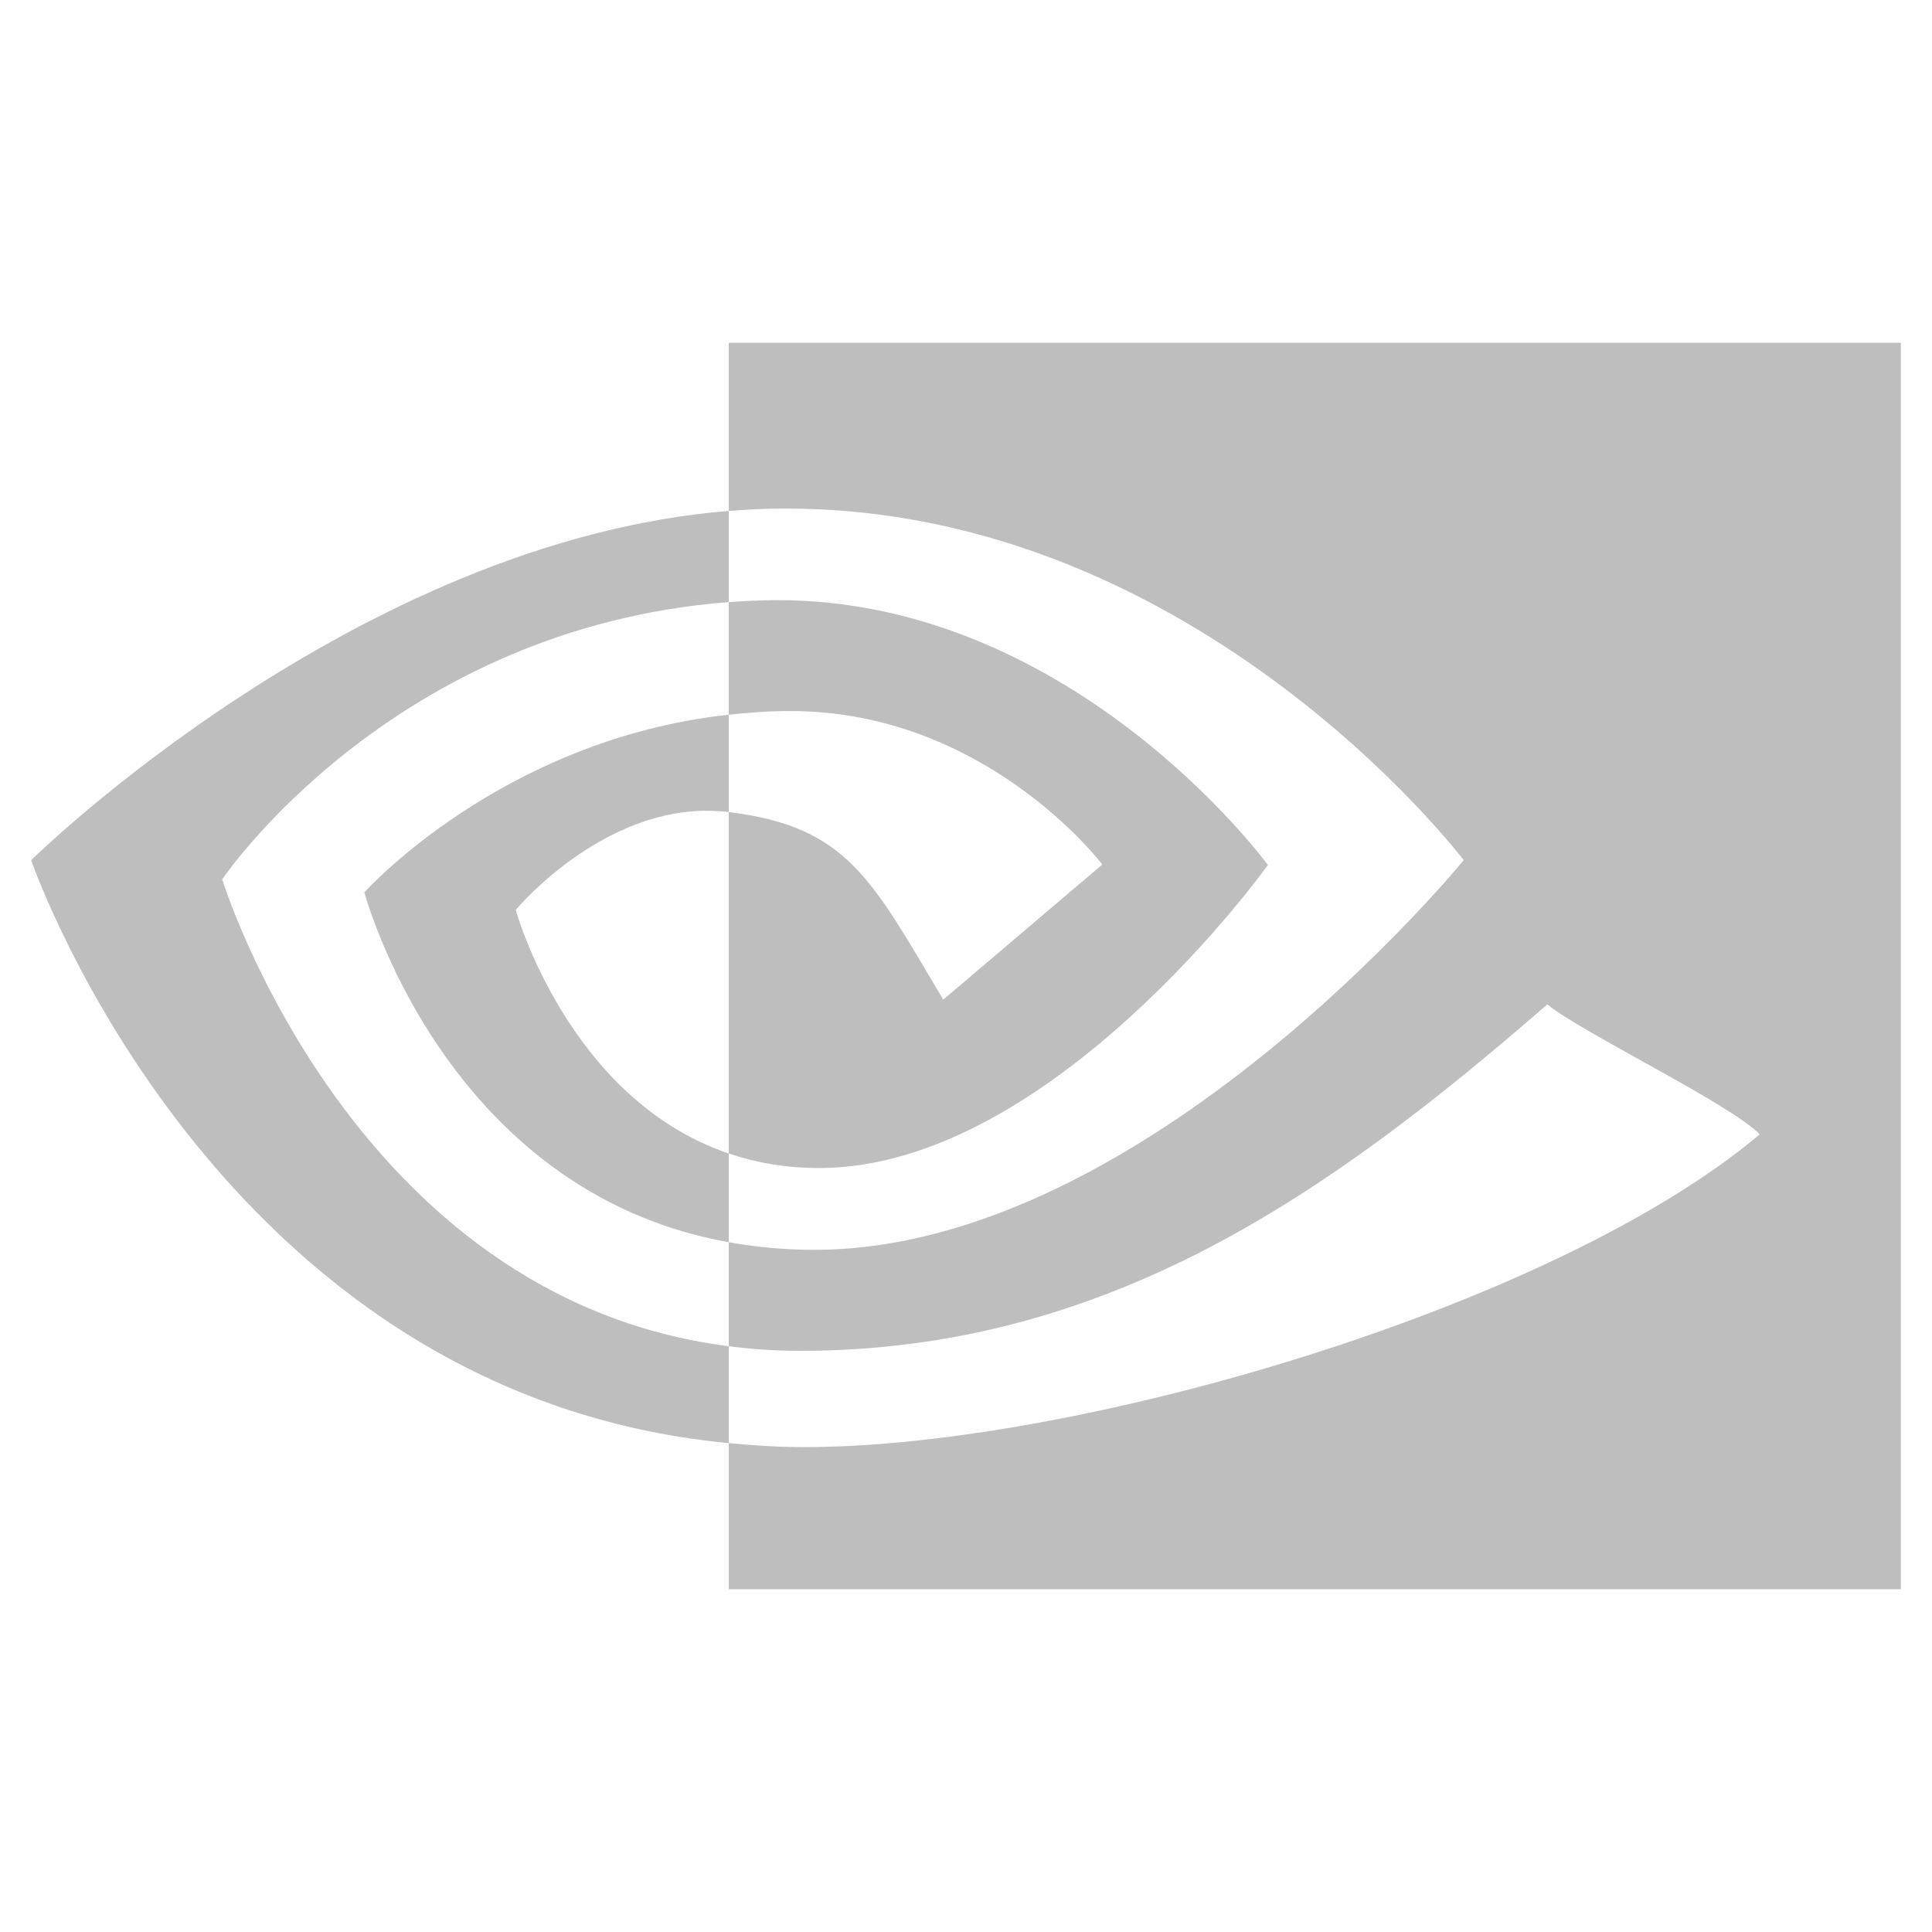
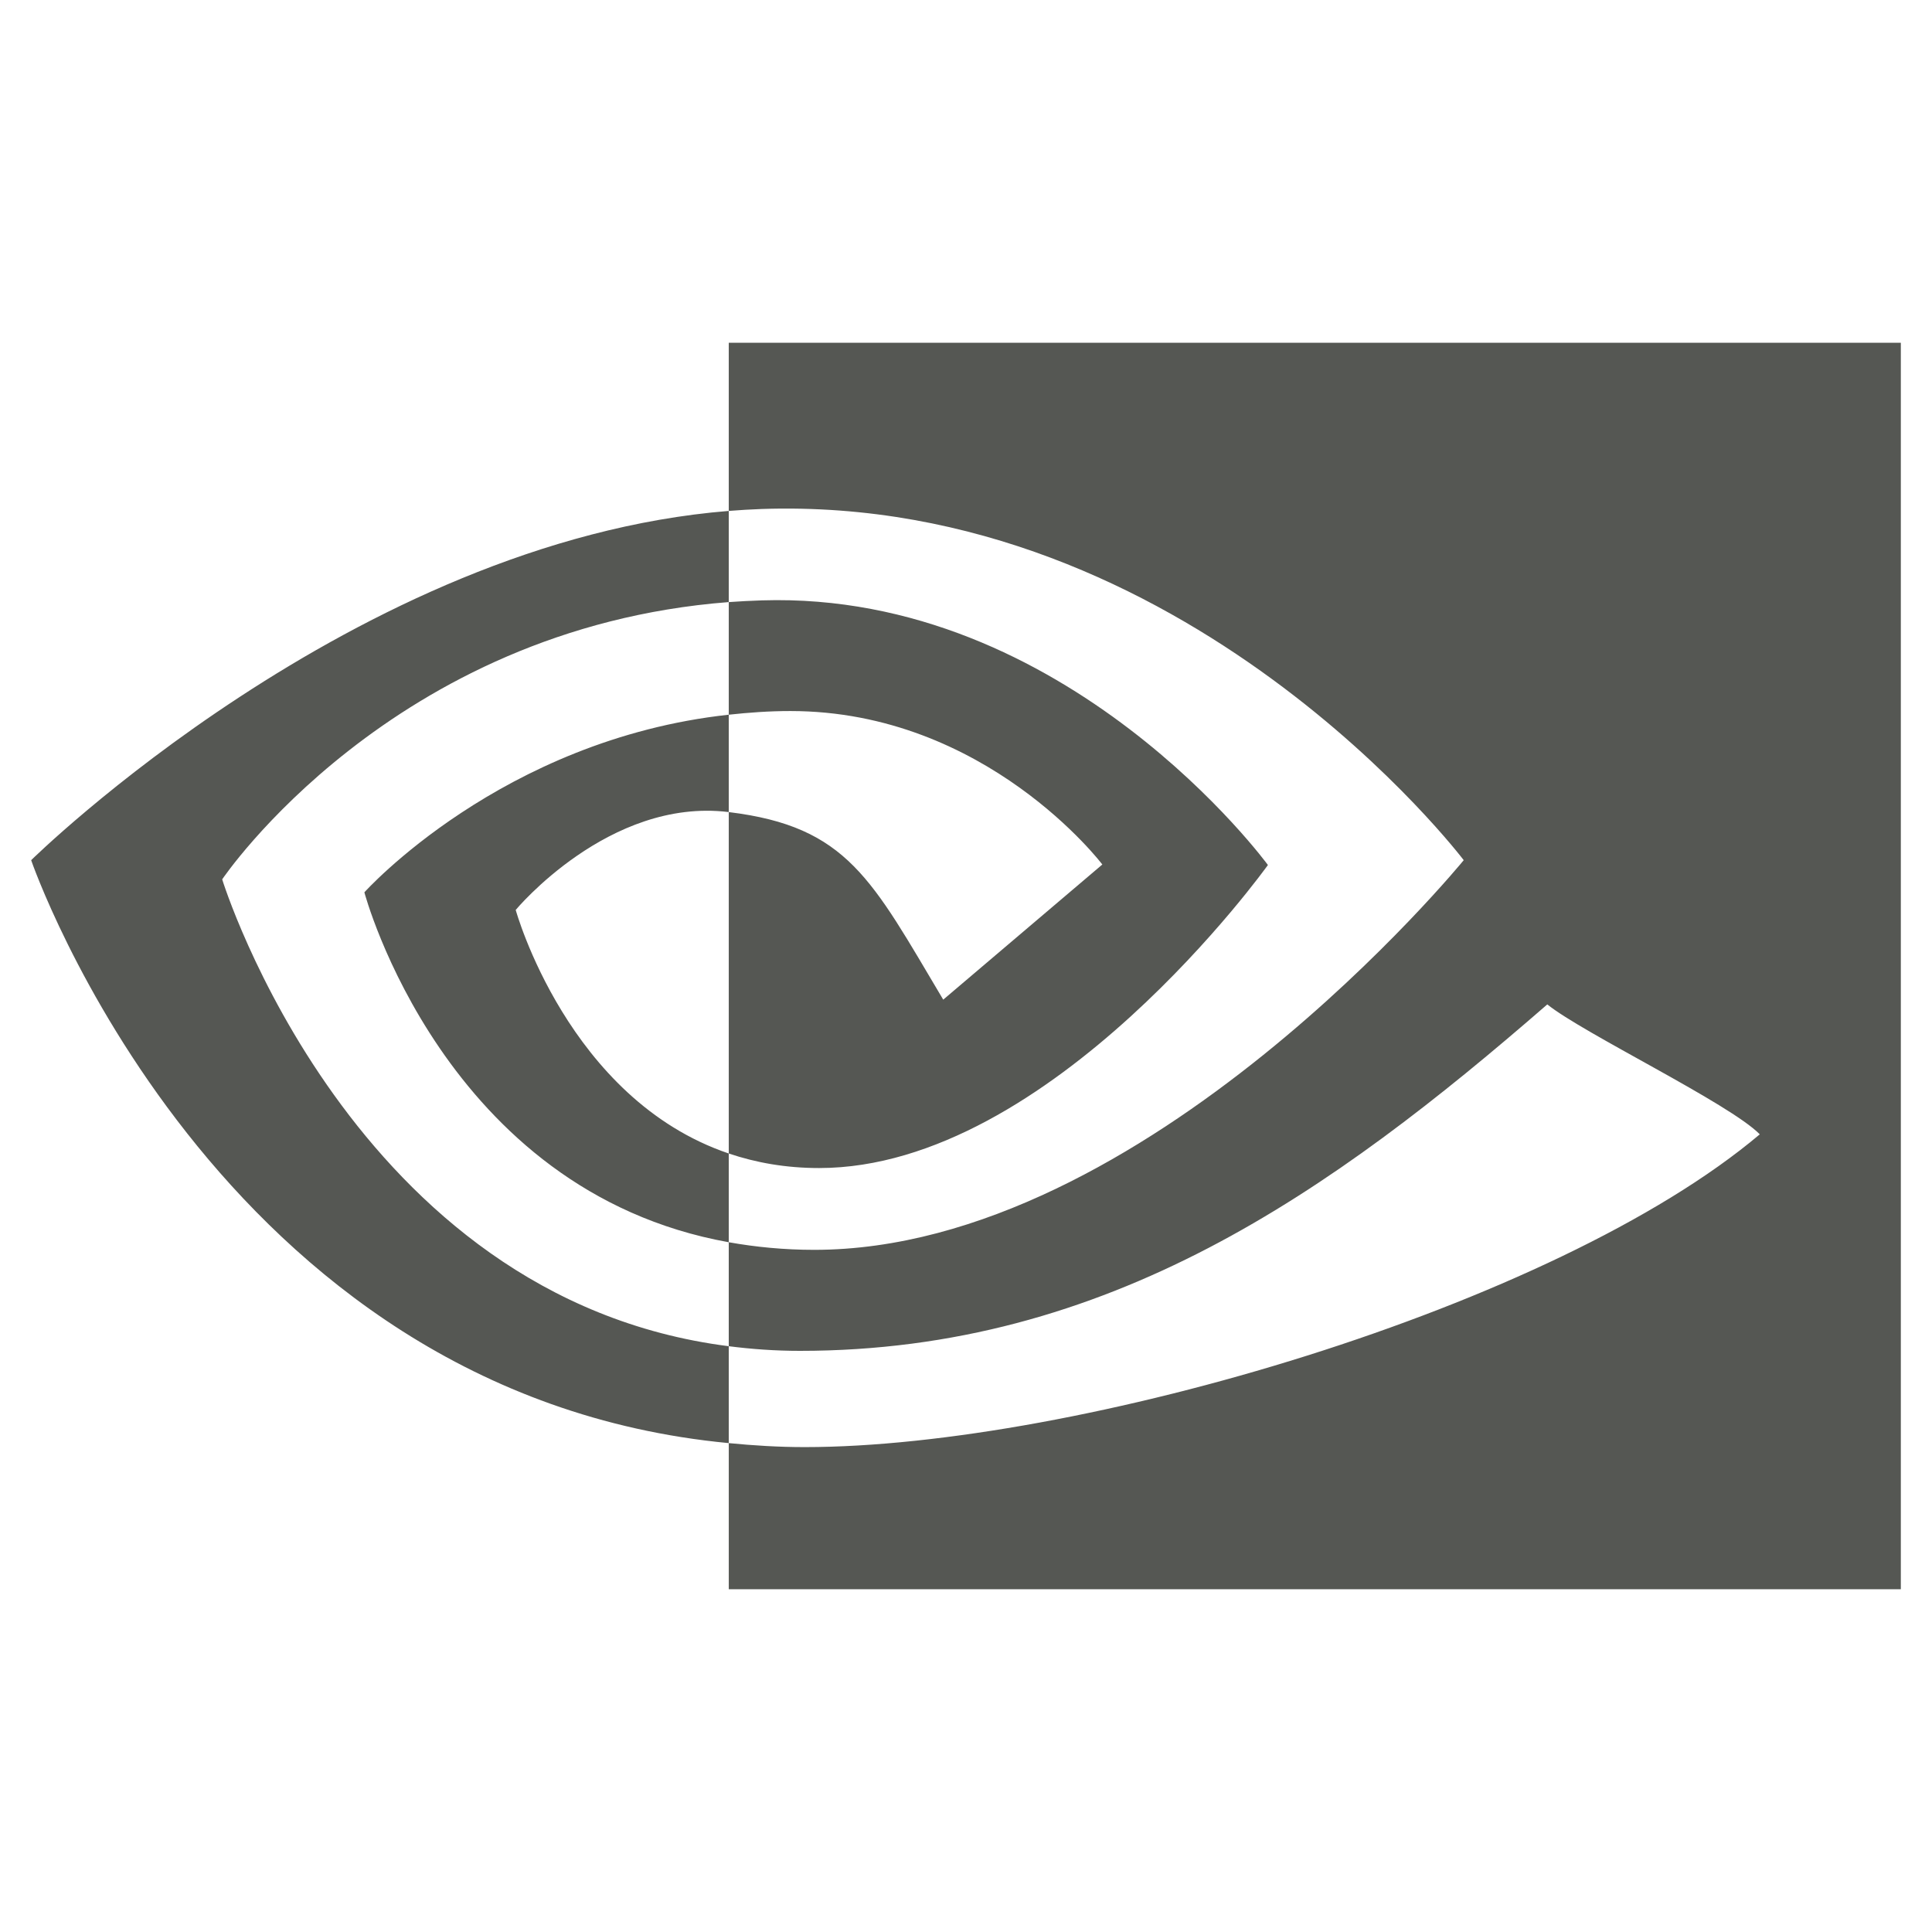
<svg xmlns="http://www.w3.org/2000/svg" width="310" height="310" version="1" id="svg2">
  <defs id="defs8" />
-   <path d="m 35.652,141.098 c 0,0 27.123,-40.32 81.28,-44.49 l 0,-14.628 C 56.945,86.834 5,138.02 5,138.02 c 0,0 29.422,85.69 111.932,93.535 l 0,-15.548 c -60.55,-7.675 -81.28,-74.91 -81.28,-74.91 z m 81.28,43.987 0,14.24 c -45.762,-8.22 -58.465,-56.147 -58.465,-56.147 0,0 21.972,-24.524 58.465,-28.5 l 0,15.624 c -0.025,0 -0.045,-0.008 -0.07,-0.008 -19.15,-2.316 -34.114,15.71 -34.114,15.71 0,0 8.387,30.35 34.186,39.08 m 0,-130.084 0,26.98 c 1.762,-0.135 3.523,-0.25 5.294,-0.31 68.2,-2.317 112.634,56.35 112.634,56.35 0,0 -51.036,62.524 -104.21,62.524 -4.87,0 -9.432,-0.456 -13.72,-1.22 l 0,16.683 c 3.667,0.47 7.467,0.745 11.43,0.745 49.48,0 85.26,-25.46 119.91,-55.59 5.743,4.635 29.26,15.91 34.096,20.847 -32.944,27.787 -109.72,50.187 -153.247,50.187 -4.195,0 -8.224,-0.257 -12.185,-0.64 l 0,23.444 188.064,0 0,-200 -188.07,0 z m 0,59.678 0,-18.068 c 1.744,-0.123 3.5,-0.218 5.294,-0.275 49.04,-1.552 81.216,42.46 81.216,42.46 0,0 -34.752,48.624 -72.012,48.624 -5.363,0 -10.17,-0.87 -14.498,-2.335 l 0,-54.781 c 19.092,2.324 22.935,10.82 34.413,30.097 l 25.528,-21.686 c 0,0 -18.635,-24.624 -50.048,-24.624 -3.415,0 -6.682,0.24 -9.89,0.588" id="path4" style="fill:#bebebe;fill-opacity:1;stroke:none" />
+   <path d="m 35.652,141.098 c 0,0 27.123,-40.32 81.28,-44.49 l 0,-14.628 C 56.945,86.834 5,138.02 5,138.02 c 0,0 29.422,85.69 111.932,93.535 l 0,-15.548 c -60.55,-7.675 -81.28,-74.91 -81.28,-74.91 z m 81.28,43.987 0,14.24 c -45.762,-8.22 -58.465,-56.147 -58.465,-56.147 0,0 21.972,-24.524 58.465,-28.5 l 0,15.624 c -0.025,0 -0.045,-0.008 -0.07,-0.008 -19.15,-2.316 -34.114,15.71 -34.114,15.71 0,0 8.387,30.35 34.186,39.08 m 0,-130.084 0,26.98 c 1.762,-0.135 3.523,-0.25 5.294,-0.31 68.2,-2.317 112.634,56.35 112.634,56.35 0,0 -51.036,62.524 -104.21,62.524 -4.87,0 -9.432,-0.456 -13.72,-1.22 l 0,16.683 c 3.667,0.47 7.467,0.745 11.43,0.745 49.48,0 85.26,-25.46 119.91,-55.59 5.743,4.635 29.26,15.91 34.096,20.847 -32.944,27.787 -109.72,50.187 -153.247,50.187 -4.195,0 -8.224,-0.257 -12.185,-0.64 l 0,23.444 188.064,0 0,-200 -188.07,0 z m 0,59.678 0,-18.068 c 1.744,-0.123 3.5,-0.218 5.294,-0.275 49.04,-1.552 81.216,42.46 81.216,42.46 0,0 -34.752,48.624 -72.012,48.624 -5.363,0 -10.17,-0.87 -14.498,-2.335 l 0,-54.781 c 19.092,2.324 22.935,10.82 34.413,30.097 l 25.528,-21.686 c 0,0 -18.635,-24.624 -50.048,-24.624 -3.415,0 -6.682,0.24 -9.89,0.588" id="path4" style="fill:#555753;fill-opacity:1;stroke:none" />
</svg>
